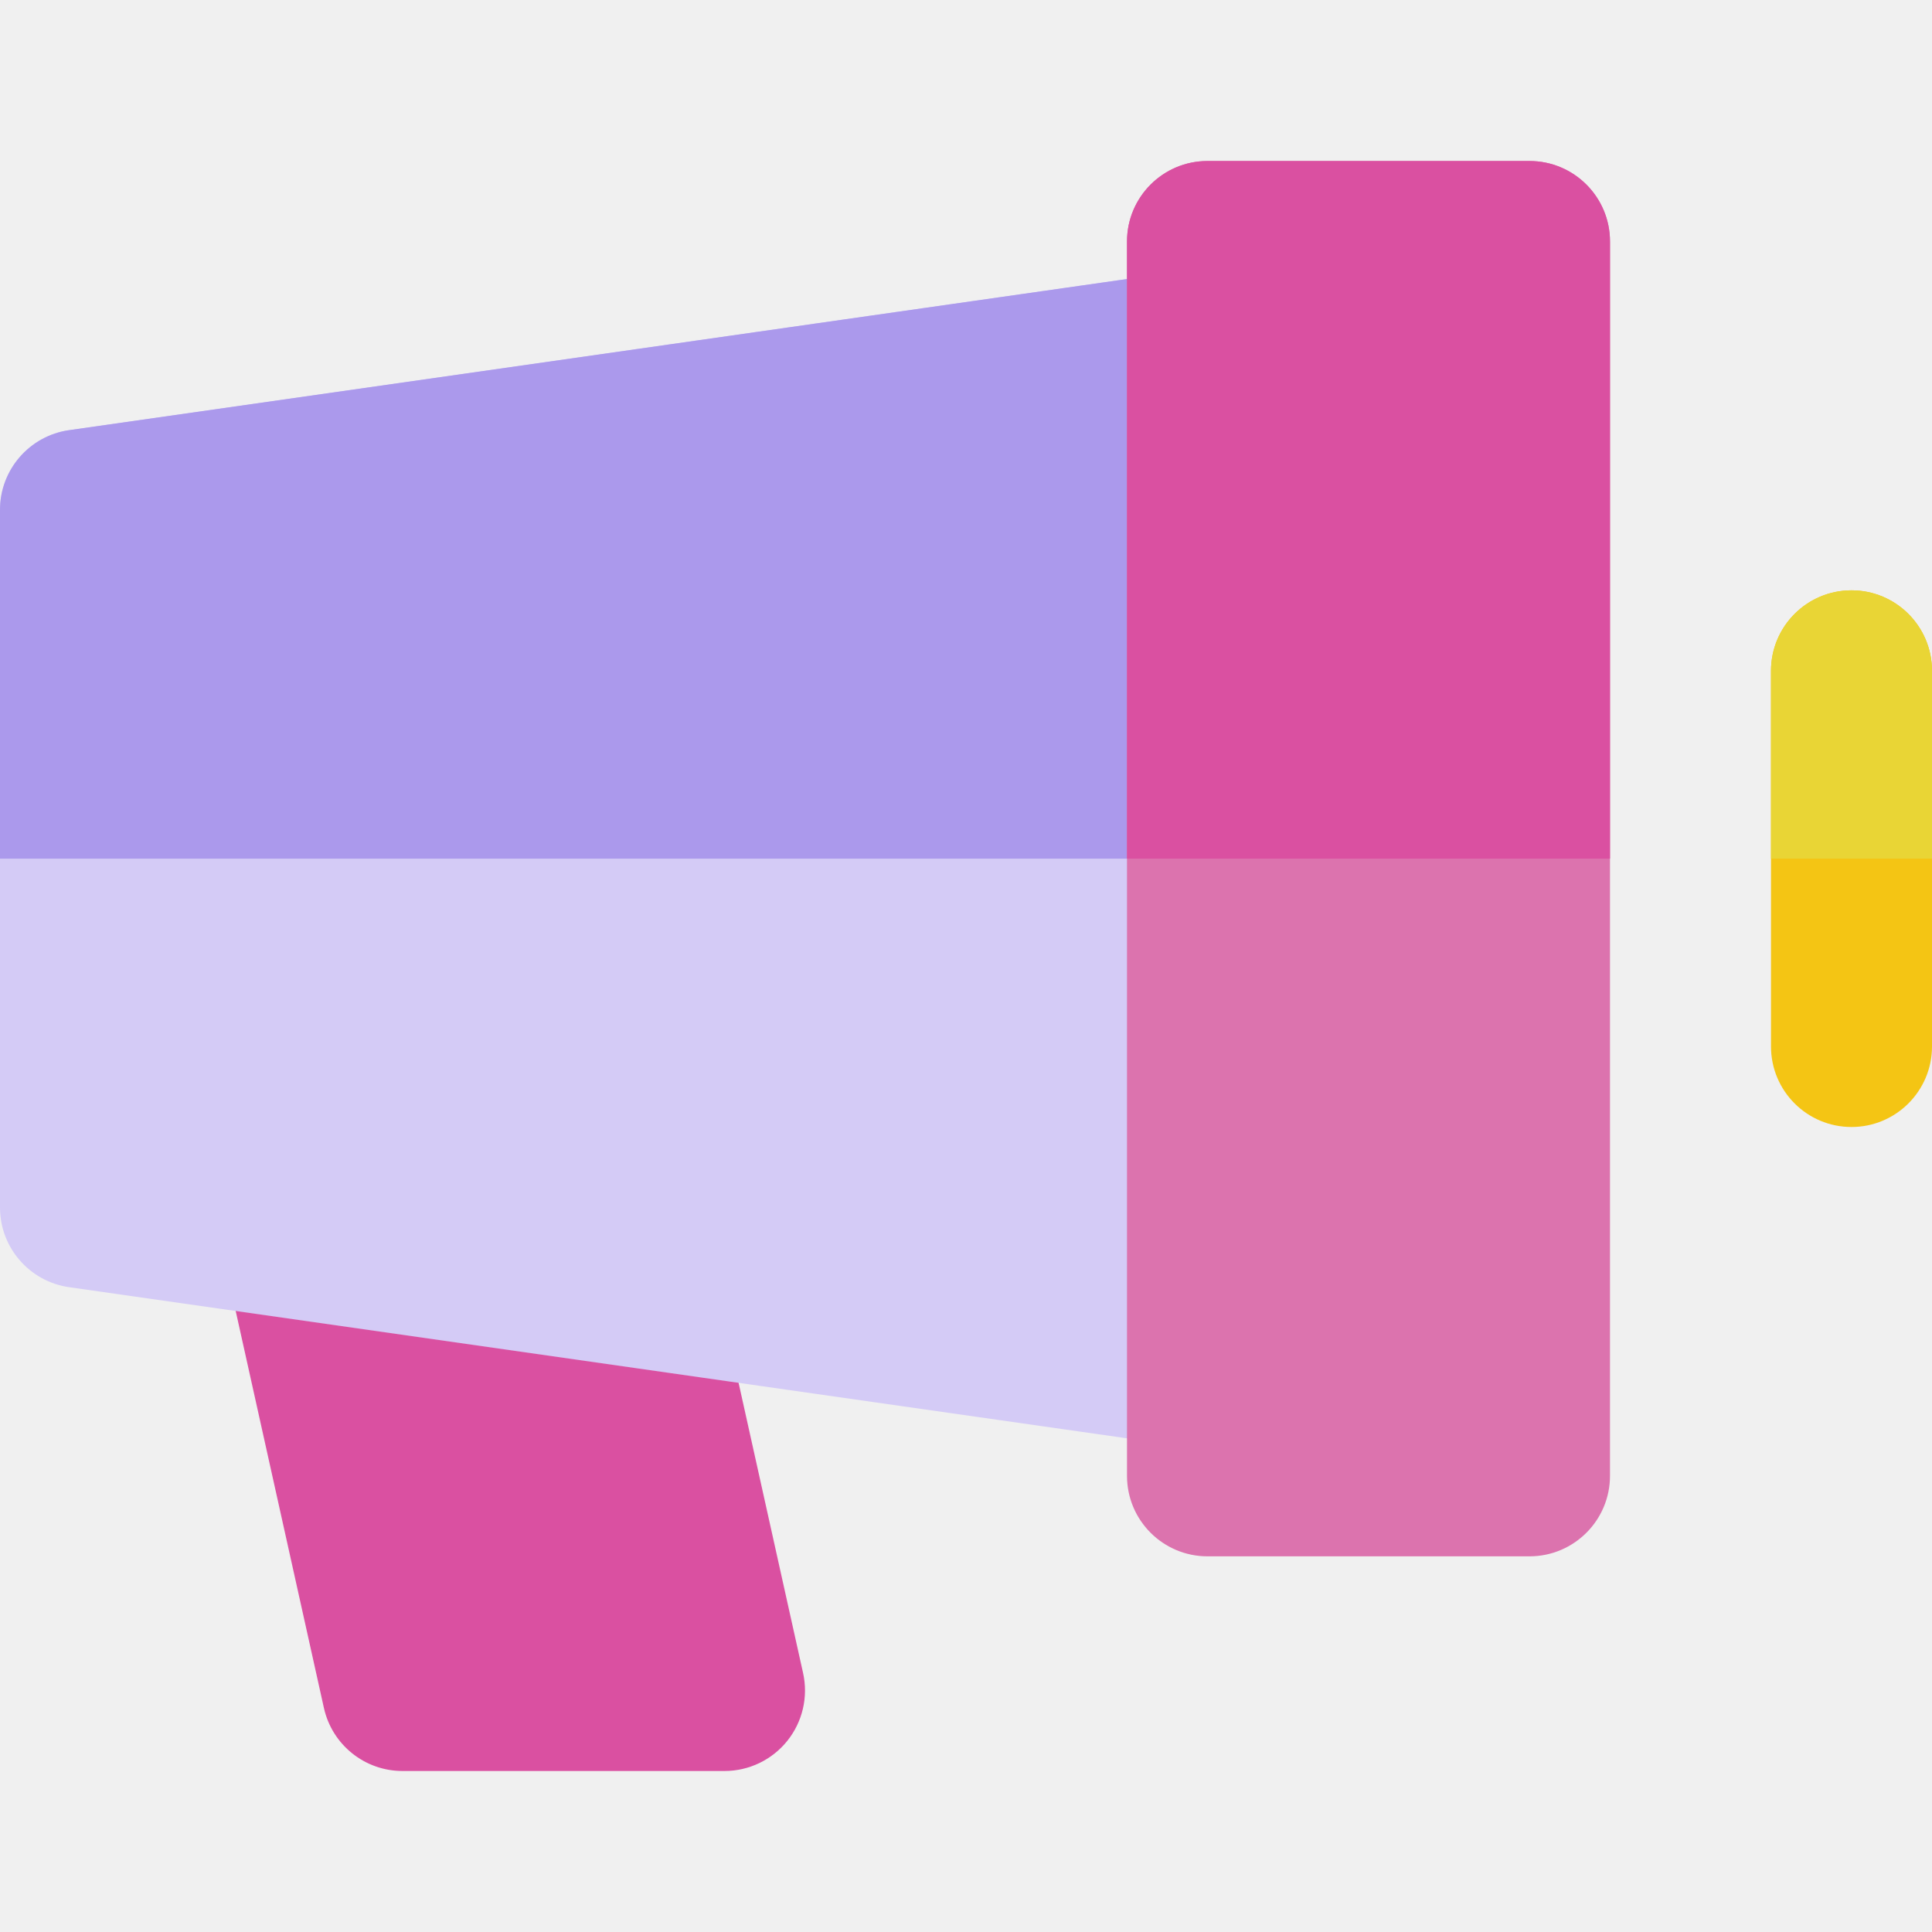
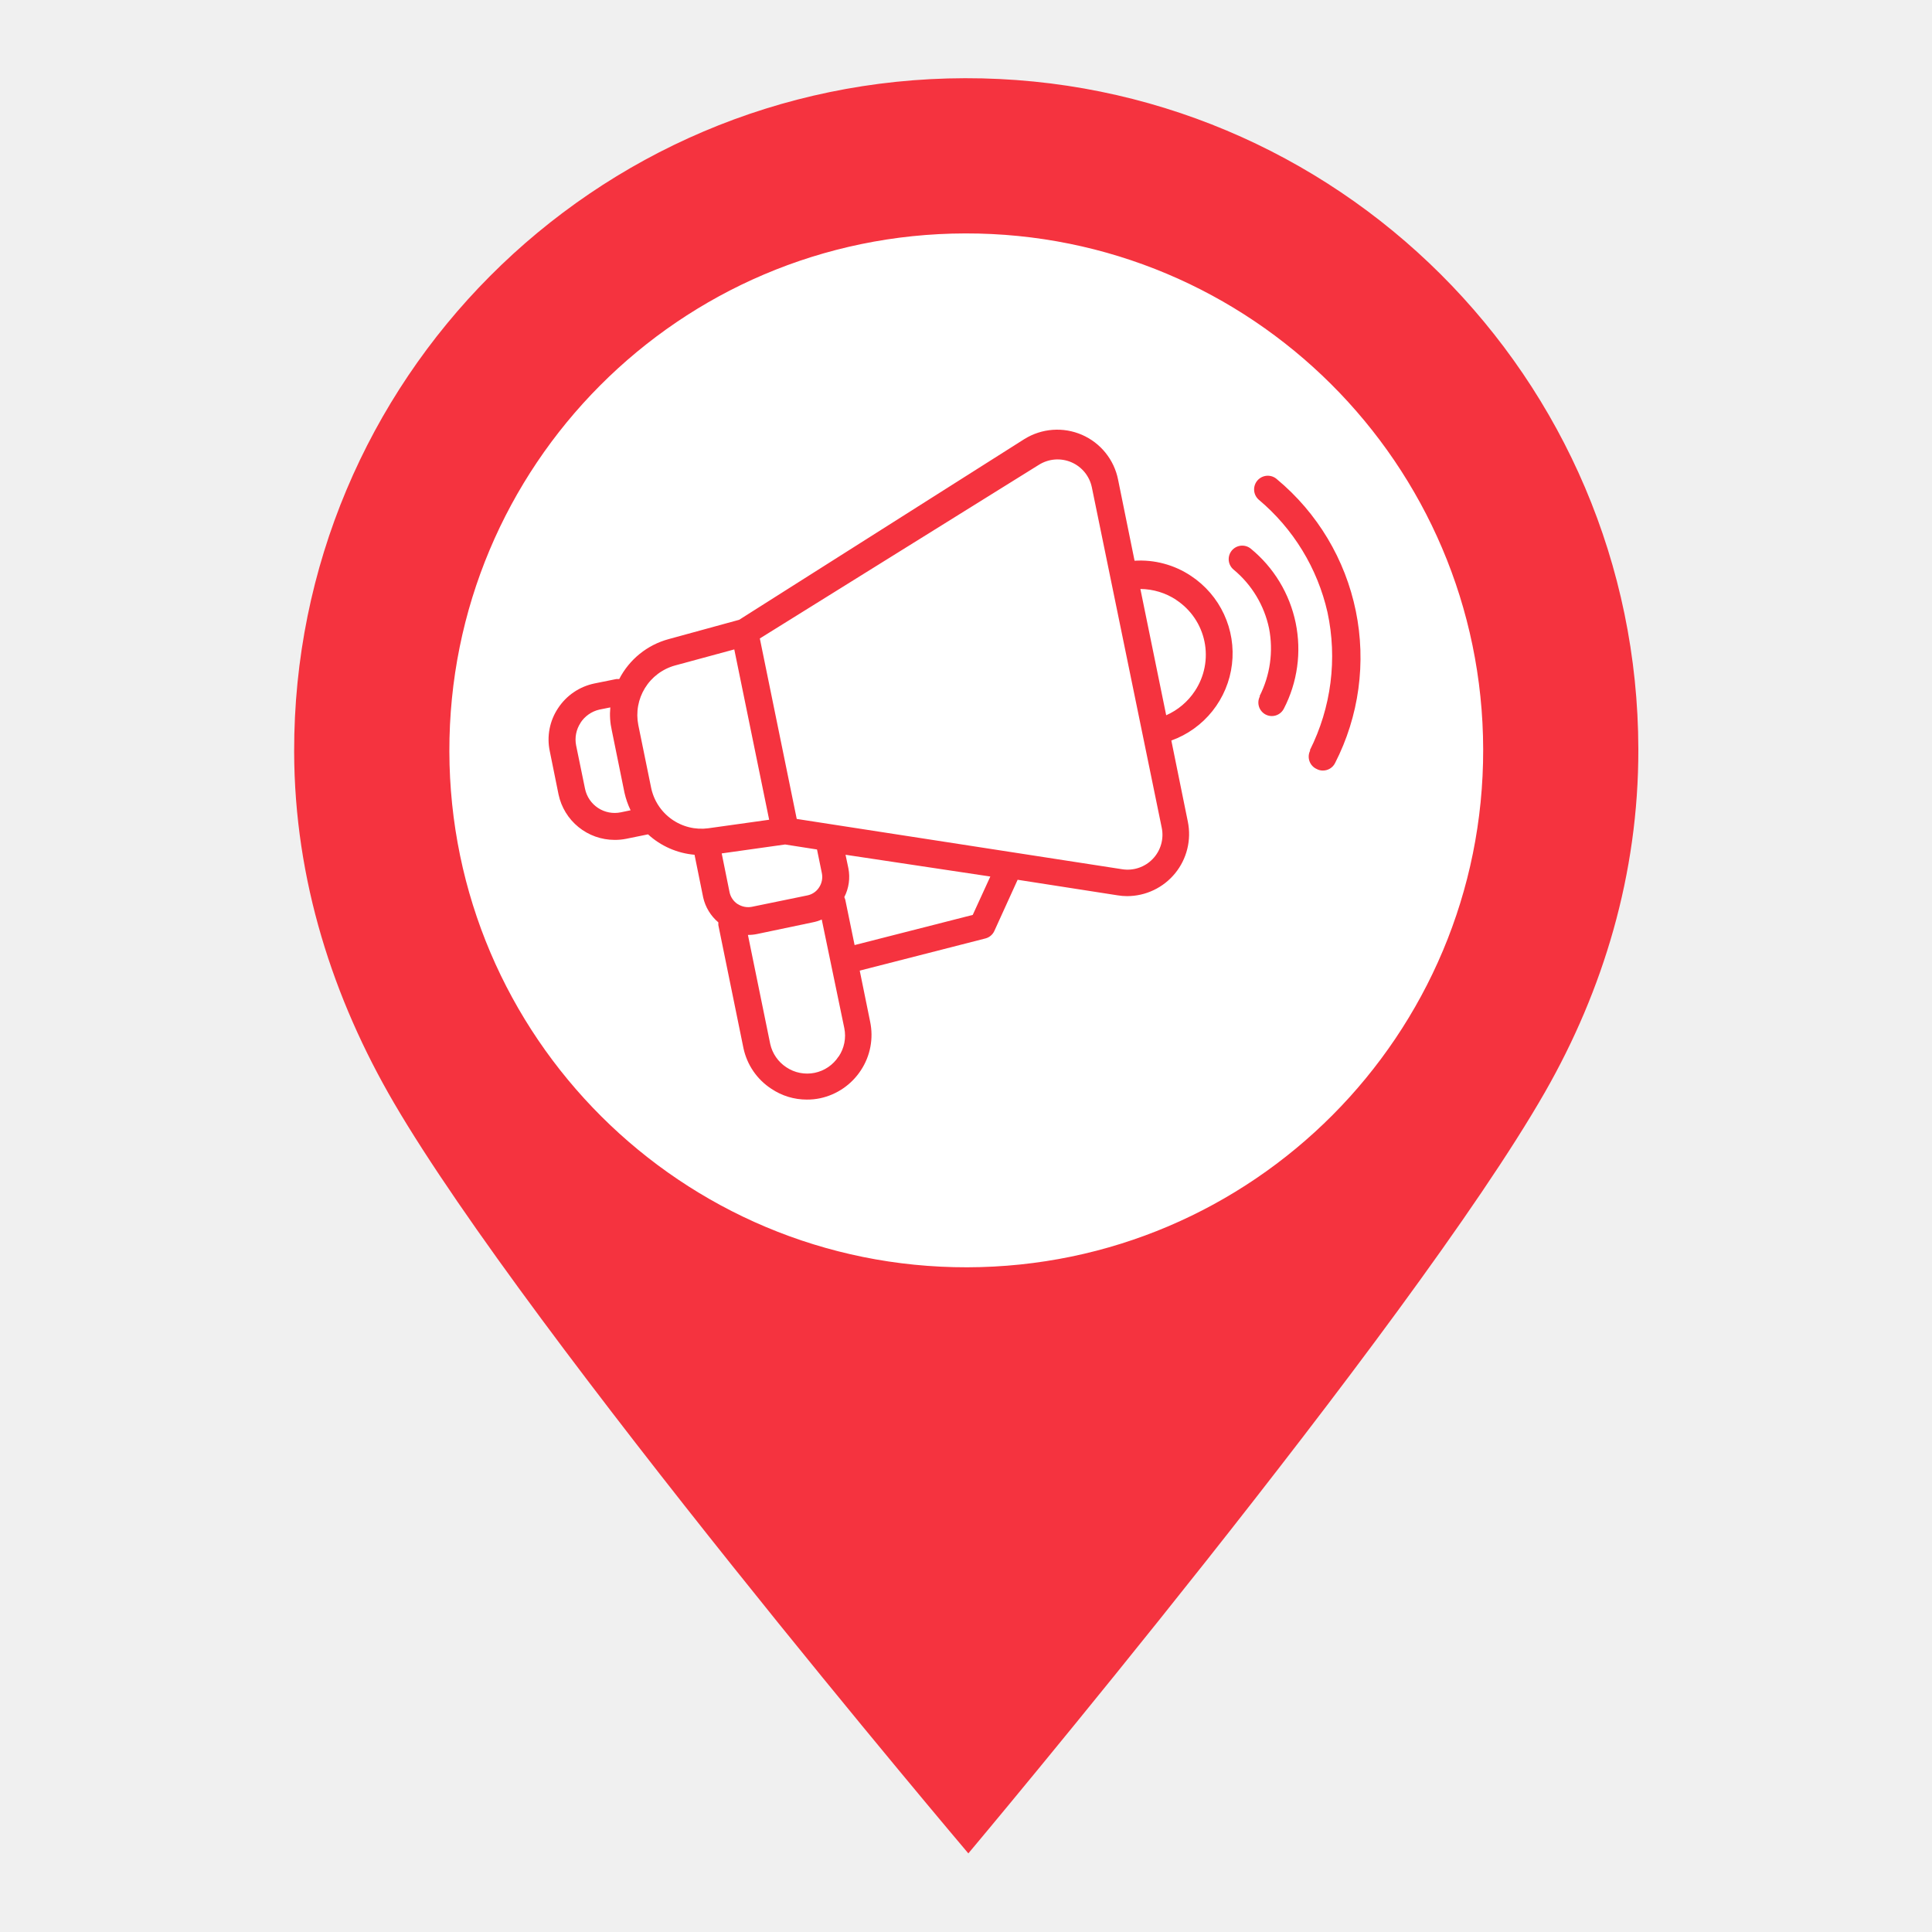
- <svg xmlns="http://www.w3.org/2000/svg" height="800px" width="800px" version="1.1" id="Capa_1" viewBox="0 0 512 512" xml:space="preserve">
-   <path style="fill:#DA50A1;" d="M212.826,443.372l-23.784-107.019c-2.556-11.5-13.948-18.756-25.452-16.198  c-8.914,1.981-15.252,9.276-16.472,17.81l-44.462-6.353l-1.748-7.852c-2.554-11.499-13.946-18.753-25.451-16.196  c-11.502,2.556-18.755,13.953-16.198,25.452L85.84,452.625c2.17,9.764,10.827,16.708,20.826,16.708H192  c6.47,0,12.591-2.937,16.641-7.986C212.691,456.3,214.229,449.687,212.826,443.372z" />
-   <path style="fill:#D4CBF6;" d="M333.978,76.328c-4.671-4.052-10.866-5.878-16.994-5.002L18.317,113.993  C7.807,115.493,0,124.494,0,135.111V320c0,10.617,7.807,19.617,18.317,21.119l298.667,42.667c1.006,0.144,2.014,0.215,3.017,0.215  c5.102,0,10.074-1.832,13.978-5.217c4.672-4.053,7.356-9.933,7.356-16.117V92.443C341.333,86.261,338.65,80.381,333.978,76.328z" />
-   <path style="fill:#F4C514;" d="M490.667,156.444c-11.782,0-21.333,9.552-21.333,21.333v99.556c0,11.78,9.552,21.333,21.333,21.333  c11.78,0,21.333-9.553,21.333-21.333v-99.556C512,165.996,502.447,156.444,490.667,156.444z" />
-   <path style="fill:#AB99EC;" d="M333.978,76.328c-4.671-4.052-10.866-5.878-16.994-5.002L18.317,113.993  C7.807,115.493,0,124.494,0,135.111v92.442h341.333V92.443C341.333,86.261,338.65,80.381,333.978,76.328z" />
-   <path style="fill:#DC73AE;" d="M405.333,42.667H320c-11.782,0-21.333,9.552-21.333,21.333v327.111  c0,11.78,9.552,21.333,21.333,21.333h85.333c11.78,0,21.333-9.553,21.333-21.333V64C426.667,52.218,417.114,42.667,405.333,42.667z" />
-   <path style="fill:#E9D535;" d="M512,177.778c0-11.782-9.553-21.333-21.333-21.333c-11.782,0-21.333,9.552-21.333,21.333v49.775H512  V177.778z" />
-   <path style="fill:#DA50A1;" d="M426.667,64c0-11.782-9.553-21.333-21.333-21.333H320c-11.782,0-21.333,9.552-21.333,21.333v163.553  h128V64z" />
+ <svg xmlns="http://www.w3.org/2000/svg" width="1080" zoomAndPan="magnify" viewBox="0 0 810 810" height="1080" preserveAspectRatio="xMidYMid meet" version="1.0">
+   <defs>
+     <clipPath id="942d46e112">
+       <path d="M 166.113 81 L 643.887 81 L 643.887 558.773 L 166.113 558.773 Z M 166.113 81 " clip-rule="nonzero" />
+     </clipPath>
+     <clipPath id="1b27a09be7">
+       <path d="M 405 81 C 273.066 81 166.113 187.953 166.113 319.887 C 166.113 451.82 273.066 558.773 405 558.773 C 536.934 558.773 643.887 451.82 643.887 319.887 C 643.887 187.953 536.934 81 405 81 Z M 405 81 " clip-rule="nonzero" />
+     </clipPath>
+     <clipPath id="d17480ff89">
+       <path d="M 123 32.746 L 687 32.746 L 687 777.496 L 123 777.496 Z M 123 32.746 " clip-rule="nonzero" />
+     </clipPath>
+     <clipPath id="a9f4e35e20">
+       <path d="M 229.297 180 L 571 180 L 571 461.355 L 229.297 461.355 Z M 229.297 180 " clip-rule="nonzero" />
+     </clipPath>
+   </defs>
+   <g clip-path="url(#942d46e112)">
+     <g clip-path="url(#1b27a09be7)">
+       <path fill="#ffffff" d="M 166.113 81 L 643.887 81 L 643.887 558.773 L 166.113 558.773 Z M 166.113 81 " fill-opacity="1" fill-rule="nonzero" />
+     </g>
+   </g>
+   <g clip-path="url(#d17480ff89)">
+     <path fill="#f5333f" d="M 686.883 314.051 C 686.598 158.43 560.191 32.492 404.574 32.789 C 248.957 33.094 123.047 159.492 123.324 315.109 C 123.434 369.082 139.75 418.82 165.086 462.25 C 222.328 560.348 405.984 777.043 405.984 777.043 C 405.984 777.043 591.348 556.438 647.773 457.82 C 672.066 415.324 687 366.531 686.883 314.051 Z M 404.691 97.863 C 524.406 97.633 621.594 194.488 621.828 314.176 C 622.051 433.852 525.223 531.078 405.5 531.32 C 285.84 531.52 188.633 434.68 188.398 314.992 C 188.164 195.305 284.996 98.082 404.691 97.863 Z M 404.691 97.863 " fill-opacity="1" fill-rule="nonzero" />
+   </g>
+   <g clip-path="url(#a9f4e35e20)">
+     <path fill="#f5333f" d="M 257.637 352.129 C 259.273 352.145 260.898 351.996 262.508 351.676 L 271.691 349.805 C 274.379 352.266 277.391 354.23 280.73 355.695 C 284.07 357.16 287.555 358.051 291.188 358.363 L 294.816 376.273 C 295.277 378.309 296.051 380.219 297.137 382.004 C 298.227 383.789 299.566 385.355 301.164 386.699 C 301.137 387.078 301.137 387.457 301.164 387.836 L 311.703 439.469 C 312.074 441.199 312.609 442.875 313.309 444.5 C 314.004 446.125 314.855 447.668 315.855 449.125 C 316.859 450.586 317.992 451.934 319.258 453.168 C 320.523 454.402 321.898 455.504 323.379 456.469 C 325.574 457.949 327.938 459.074 330.465 459.848 C 332.996 460.617 335.586 461.004 338.23 461.004 C 340.141 461.023 342.027 460.836 343.898 460.438 C 345.625 460.062 347.301 459.527 348.926 458.828 C 350.551 458.125 352.09 457.273 353.547 456.273 C 355.008 455.273 356.355 454.141 357.59 452.875 C 358.828 451.613 359.93 450.242 360.902 448.762 C 361.887 447.277 362.715 445.707 363.391 444.055 C 364.062 442.406 364.566 440.703 364.902 438.953 C 365.238 437.203 365.398 435.434 365.383 433.652 C 365.367 431.867 365.176 430.105 364.812 428.359 L 360.445 406.934 L 413.156 393.445 C 413.988 393.227 414.734 392.84 415.387 392.285 C 416.043 391.727 416.547 391.059 416.898 390.273 L 426.645 368.848 L 468.531 375.367 C 469.863 375.594 471.203 375.707 472.555 375.707 C 473.516 375.703 474.473 375.648 475.43 375.543 C 476.383 375.434 477.328 375.273 478.266 375.062 C 479.203 374.852 480.125 374.586 481.035 374.273 C 481.941 373.957 482.828 373.594 483.695 373.18 C 484.566 372.766 485.406 372.309 486.223 371.801 C 487.039 371.297 487.828 370.746 488.582 370.152 C 489.336 369.559 490.059 368.926 490.742 368.25 C 491.43 367.578 492.074 366.871 492.684 366.125 C 493.289 365.379 493.855 364.602 494.375 363.797 C 494.895 362.988 495.371 362.156 495.801 361.297 C 496.227 360.434 496.609 359.555 496.938 358.652 C 497.27 357.75 497.551 356.832 497.777 355.898 C 498.008 354.965 498.184 354.023 498.309 353.07 C 498.434 352.117 498.508 351.16 498.527 350.199 C 498.543 349.238 498.512 348.281 498.422 347.324 C 498.336 346.367 498.195 345.418 498.004 344.477 L 491.09 310.469 C 492.777 309.859 494.414 309.141 496.004 308.305 C 497.594 307.469 499.117 306.527 500.574 305.48 C 502.031 304.434 503.41 303.289 504.711 302.051 C 506.012 300.816 507.219 299.492 508.336 298.09 C 509.453 296.684 510.469 295.207 511.379 293.66 C 512.293 292.117 513.094 290.516 513.785 288.859 C 514.477 287.203 515.051 285.504 515.508 283.77 C 515.961 282.031 516.297 280.273 516.508 278.492 C 516.719 276.707 516.809 274.918 516.773 273.125 C 516.738 271.332 516.578 269.547 516.297 267.773 C 516.012 266 515.609 264.258 515.086 262.539 C 514.562 260.824 513.922 259.152 513.164 257.523 C 512.41 255.895 511.547 254.328 510.574 252.816 C 509.598 251.309 508.527 249.875 507.355 248.516 C 506.184 247.156 504.922 245.883 503.574 244.699 C 502.227 243.512 500.805 242.426 499.305 241.438 C 495.82 239.113 492.055 237.41 488.012 236.324 C 483.965 235.234 479.852 234.824 475.672 235.09 L 468.758 201.082 C 468.656 200.57 468.539 200.059 468.406 199.555 C 468.273 199.047 468.125 198.543 467.961 198.047 C 467.797 197.551 467.617 197.059 467.426 196.57 C 467.234 196.082 467.027 195.602 466.805 195.129 C 466.582 194.652 466.344 194.188 466.094 193.727 C 465.844 193.266 465.582 192.816 465.305 192.371 C 465.027 191.926 464.734 191.492 464.43 191.066 C 464.129 190.637 463.812 190.223 463.48 189.812 C 463.152 189.406 462.812 189.008 462.461 188.621 C 462.105 188.234 461.742 187.859 461.367 187.496 C 460.992 187.129 460.605 186.777 460.207 186.434 C 459.809 186.094 459.402 185.766 458.988 185.445 C 458.57 185.129 458.145 184.828 457.707 184.535 C 457.273 184.242 456.828 183.965 456.379 183.703 C 455.926 183.438 455.465 183.188 455 182.949 C 454.531 182.715 454.059 182.492 453.578 182.281 C 453.098 182.074 452.609 181.883 452.117 181.703 C 451.625 181.523 451.129 181.359 450.625 181.211 C 450.125 181.062 449.617 180.93 449.109 180.812 C 448.598 180.695 448.082 180.59 447.566 180.504 C 447.051 180.418 446.531 180.344 446.012 180.289 C 445.492 180.234 444.969 180.195 444.445 180.168 C 443.922 180.145 443.398 180.137 442.875 180.145 C 442.352 180.152 441.828 180.176 441.309 180.215 C 440.785 180.254 440.266 180.309 439.746 180.379 C 439.227 180.449 438.711 180.535 438.195 180.637 C 437.684 180.738 437.172 180.855 436.664 180.988 C 436.16 181.121 435.656 181.266 435.16 181.43 C 434.66 181.594 434.168 181.77 433.684 181.961 C 433.195 182.156 432.715 182.363 432.238 182.582 C 431.766 182.805 431.297 183.039 430.836 183.289 C 430.375 183.539 429.926 183.805 429.48 184.078 L 309.891 259.855 L 280.305 267.961 C 278.094 268.559 275.969 269.379 273.93 270.418 C 271.891 271.461 269.98 272.699 268.199 274.141 C 266.418 275.578 264.805 277.188 263.359 278.965 C 261.914 280.738 260.668 282.645 259.617 284.684 L 258.43 284.684 L 249.191 286.551 C 247.648 286.871 246.152 287.34 244.699 287.953 C 243.25 288.566 241.875 289.316 240.57 290.203 C 239.27 291.086 238.062 292.09 236.957 293.211 C 235.852 294.332 234.867 295.551 234 296.867 C 233.121 298.176 232.379 299.559 231.777 301.016 C 231.176 302.473 230.723 303.977 230.422 305.523 C 230.121 307.07 229.973 308.633 229.984 310.211 C 229.996 311.789 230.164 313.348 230.488 314.891 L 234.172 333.086 C 234.453 334.418 234.848 335.723 235.352 336.988 C 235.859 338.258 236.469 339.473 237.18 340.637 C 237.891 341.801 238.695 342.898 239.598 343.926 C 240.496 344.953 241.477 345.895 242.535 346.754 C 243.594 347.617 244.719 348.379 245.91 349.047 C 247.102 349.719 248.336 350.281 249.625 350.738 C 250.91 351.195 252.227 351.539 253.57 351.773 C 254.914 352.008 256.27 352.125 257.637 352.129 Z M 309.27 379.051 C 308.395 378.477 307.664 377.754 307.074 376.891 C 306.484 376.027 306.082 375.086 305.867 374.062 L 302.578 357.797 L 329.16 354.055 L 342.539 356.152 L 344.578 366.129 C 344.781 367.16 344.781 368.191 344.574 369.223 C 344.367 370.25 343.973 371.203 343.387 372.078 C 342.82 372.953 342.102 373.68 341.234 374.262 C 340.371 374.84 339.426 375.227 338.398 375.422 L 315.219 380.184 C 314.199 380.379 313.18 380.379 312.164 380.184 C 311.145 379.984 310.199 379.609 309.324 379.051 Z M 351.551 442.98 C 351.266 443.414 350.961 443.836 350.637 444.238 C 350.312 444.641 349.969 445.027 349.609 445.398 C 349.246 445.77 348.863 446.121 348.469 446.453 C 348.07 446.785 347.656 447.098 347.23 447.387 C 346.801 447.68 346.359 447.949 345.906 448.195 C 345.449 448.445 344.984 448.668 344.508 448.871 C 344.027 449.07 343.543 449.25 343.047 449.402 C 342.555 449.555 342.051 449.684 341.547 449.789 C 341.039 449.891 340.527 449.969 340.012 450.023 C 339.496 450.078 338.98 450.105 338.461 450.105 C 337.941 450.109 337.426 450.086 336.91 450.035 C 336.395 449.988 335.883 449.914 335.375 449.812 C 334.867 449.715 334.363 449.59 333.867 449.441 C 333.371 449.289 332.887 449.117 332.406 448.918 C 331.926 448.723 331.461 448.5 331.004 448.258 C 330.547 448.012 330.102 447.746 329.672 447.457 C 327.957 446.332 326.52 444.926 325.352 443.242 C 324.184 441.555 323.375 439.711 322.926 437.711 L 313.574 391.973 C 314.895 391.98 316.195 391.848 317.484 391.574 L 340.723 386.699 C 342.035 386.449 343.301 386.055 344.52 385.512 L 353.984 431.078 C 354.398 433.141 354.402 435.207 353.988 437.27 C 353.574 439.332 352.781 441.234 351.605 442.98 Z M 407.828 383.582 L 358.293 396.223 L 354.383 377.18 L 353.984 376.102 C 354.938 374.242 355.559 372.277 355.852 370.211 C 356.141 368.141 356.086 366.082 355.688 364.031 L 354.496 358.363 L 415.199 367.488 Z M 493.129 251.527 C 493.883 252.02 494.613 252.555 495.316 253.121 C 496.02 253.688 496.695 254.289 497.34 254.922 C 497.98 255.559 498.594 256.223 499.172 256.914 C 499.75 257.609 500.293 258.332 500.801 259.078 C 501.309 259.828 501.777 260.598 502.211 261.391 C 502.641 262.188 503.031 263 503.383 263.832 C 503.734 264.664 504.043 265.512 504.312 266.375 C 504.578 267.238 504.805 268.113 504.984 269 C 505.168 269.883 505.305 270.777 505.398 271.676 C 505.488 272.574 505.539 273.477 505.543 274.379 C 505.547 275.285 505.508 276.184 505.422 277.086 C 505.34 277.984 505.211 278.879 505.035 279.766 C 504.863 280.652 504.648 281.527 504.391 282.395 C 504.129 283.262 503.828 284.113 503.484 284.949 C 503.145 285.785 502.758 286.602 502.336 287.398 C 501.91 288.199 501.449 288.973 500.949 289.727 C 499.477 291.961 497.719 293.938 495.672 295.664 C 493.629 297.391 491.383 298.793 488.934 299.871 L 478.109 246.934 C 480.793 246.953 483.414 247.352 485.98 248.133 C 488.547 248.914 490.949 250.047 493.184 251.527 Z M 435.602 194.848 C 436.102 194.535 436.617 194.254 437.152 194.004 C 437.684 193.754 438.23 193.535 438.793 193.352 C 439.352 193.168 439.922 193.016 440.5 192.898 C 441.078 192.785 441.66 192.703 442.246 192.656 C 442.836 192.613 443.426 192.602 444.012 192.625 C 444.602 192.652 445.188 192.711 445.77 192.809 C 446.352 192.902 446.926 193.035 447.492 193.199 C 448.059 193.363 448.613 193.562 449.152 193.793 C 449.695 194.023 450.223 194.289 450.734 194.582 C 451.242 194.879 451.734 195.203 452.207 195.555 C 452.676 195.91 453.125 196.293 453.551 196.699 C 453.977 197.109 454.375 197.539 454.75 197.996 C 455.121 198.453 455.469 198.93 455.781 199.43 C 456.098 199.926 456.383 200.441 456.637 200.973 C 456.891 201.504 457.113 202.051 457.301 202.609 C 457.488 203.168 457.641 203.738 457.762 204.312 L 487.062 347.027 C 487.184 347.605 487.266 348.188 487.316 348.773 C 487.363 349.359 487.379 349.949 487.355 350.535 C 487.332 351.125 487.277 351.711 487.184 352.293 C 487.09 352.875 486.961 353.449 486.801 354.016 C 486.637 354.582 486.441 355.133 486.211 355.676 C 485.984 356.219 485.723 356.746 485.43 357.258 C 485.137 357.77 484.812 358.262 484.461 358.73 C 484.109 359.203 483.727 359.652 483.32 360.078 C 482.914 360.504 482.484 360.906 482.027 361.281 C 481.574 361.652 481.098 362 480.602 362.316 C 480.105 362.633 479.59 362.918 479.059 363.172 C 478.527 363.426 477.984 363.648 477.426 363.836 C 476.867 364.027 476.301 364.18 475.723 364.301 C 475.145 364.418 474.562 364.504 473.977 364.555 C 473.391 364.605 472.801 364.617 472.215 364.598 C 471.625 364.574 471.039 364.52 470.457 364.426 L 334.035 343.344 L 318.562 267.68 Z M 282.969 279.016 L 307.852 272.27 L 322.473 343.684 L 296.969 347.254 C 296.297 347.344 295.621 347.402 294.941 347.43 C 294.262 347.457 293.582 347.453 292.902 347.418 C 292.227 347.379 291.551 347.309 290.879 347.211 C 290.207 347.109 289.539 346.977 288.883 346.812 C 288.223 346.648 287.57 346.453 286.93 346.227 C 286.289 346.004 285.66 345.746 285.043 345.461 C 284.426 345.176 283.824 344.863 283.238 344.52 C 282.652 344.18 282.082 343.809 281.527 343.414 C 280.977 343.02 280.445 342.598 279.934 342.152 C 279.418 341.703 278.93 341.234 278.461 340.742 C 277.992 340.25 277.551 339.734 277.133 339.203 C 276.711 338.668 276.32 338.113 275.953 337.543 C 275.586 336.969 275.246 336.383 274.934 335.777 C 274.621 335.172 274.34 334.555 274.09 333.926 C 273.836 333.293 273.613 332.652 273.422 332 C 273.227 331.352 273.066 330.691 272.938 330.023 L 267.609 303.953 C 267.48 303.293 267.379 302.629 267.312 301.961 C 267.242 301.293 267.207 300.625 267.199 299.953 C 267.195 299.281 267.219 298.613 267.277 297.941 C 267.332 297.273 267.422 296.609 267.539 295.949 C 267.66 295.285 267.809 294.633 267.988 293.984 C 268.168 293.34 268.379 292.703 268.617 292.074 C 268.859 291.449 269.129 290.832 269.426 290.23 C 269.723 289.629 270.047 289.043 270.398 288.469 C 270.75 287.898 271.129 287.344 271.531 286.809 C 271.938 286.273 272.363 285.754 272.816 285.258 C 273.27 284.762 273.742 284.289 274.238 283.836 C 274.738 283.387 275.254 282.957 275.789 282.555 C 276.328 282.148 276.879 281.773 277.453 281.422 C 278.023 281.07 278.613 280.746 279.215 280.449 C 279.816 280.152 280.43 279.883 281.059 279.645 C 281.684 279.402 282.324 279.195 282.969 279.016 Z M 243.297 303.16 C 244.211 301.719 245.363 300.512 246.758 299.527 C 248.152 298.547 249.68 297.867 251.344 297.492 L 255.879 296.586 C 255.57 299.828 255.777 303.039 256.5 306.219 L 261.828 332.402 C 262.406 334.938 263.258 337.375 264.379 339.715 L 260.297 340.566 C 259.48 340.734 258.656 340.824 257.82 340.832 C 256.988 340.84 256.16 340.766 255.34 340.609 C 254.52 340.453 253.723 340.219 252.949 339.906 C 252.176 339.594 251.441 339.207 250.746 338.75 C 250.047 338.289 249.402 337.77 248.805 337.184 C 248.211 336.598 247.68 335.961 247.211 335.27 C 246.742 334.578 246.344 333.852 246.02 333.082 C 245.695 332.312 245.449 331.52 245.277 330.703 L 241.539 312.512 C 241.215 310.871 241.215 309.23 241.539 307.594 C 241.863 305.953 242.488 304.438 243.41 303.047 Z M 528.098 291.824 C 529.195 289.652 530.109 287.406 530.836 285.082 C 531.566 282.762 532.098 280.395 532.434 277.984 C 532.773 275.574 532.91 273.152 532.848 270.719 C 532.785 268.285 532.523 265.875 532.066 263.484 C 531.566 261.086 530.867 258.746 529.973 256.465 C 529.078 254.184 528 251.996 526.734 249.895 C 525.469 247.797 524.039 245.82 522.441 243.961 C 520.844 242.105 519.102 240.395 517.215 238.832 C 516.926 238.594 516.664 238.332 516.426 238.043 C 516.191 237.754 515.984 237.449 515.809 237.117 C 515.633 236.789 515.488 236.445 515.379 236.09 C 515.27 235.734 515.199 235.371 515.16 235 C 515.125 234.629 515.125 234.254 515.16 233.883 C 515.195 233.512 515.27 233.148 515.375 232.793 C 515.484 232.434 515.625 232.094 515.801 231.762 C 515.977 231.434 516.184 231.125 516.418 230.836 C 516.656 230.547 516.918 230.285 517.207 230.047 C 517.496 229.812 517.805 229.605 518.133 229.43 C 518.461 229.254 518.805 229.109 519.16 229.004 C 519.52 228.895 519.883 228.82 520.254 228.785 C 520.625 228.746 520.996 228.746 521.367 228.785 C 521.738 228.82 522.102 228.891 522.461 229 C 522.816 229.109 523.16 229.25 523.488 229.426 C 523.816 229.602 524.125 229.809 524.414 230.047 C 525.609 231.023 526.762 232.051 527.867 233.129 C 528.977 234.207 530.035 235.328 531.047 236.496 C 532.059 237.664 533.02 238.875 533.926 240.121 C 534.836 241.371 535.691 242.656 536.488 243.98 C 537.289 245.301 538.031 246.656 538.715 248.043 C 539.398 249.426 540.023 250.84 540.586 252.277 C 541.148 253.715 541.652 255.176 542.09 256.656 C 542.531 258.137 542.906 259.633 543.219 261.148 C 543.531 262.66 543.777 264.184 543.957 265.719 C 544.141 267.254 544.258 268.793 544.309 270.336 C 544.359 271.879 544.344 273.426 544.266 274.969 C 544.184 276.512 544.039 278.047 543.824 279.578 C 543.613 281.109 543.34 282.625 542.996 284.133 C 542.656 285.641 542.254 287.129 541.785 288.602 C 541.316 290.074 540.789 291.523 540.195 292.953 C 539.605 294.379 538.953 295.777 538.242 297.152 C 538.008 297.609 537.711 298.027 537.359 298.402 C 537.012 298.781 536.613 299.105 536.176 299.375 C 535.734 299.645 535.27 299.852 534.773 299.992 C 534.277 300.133 533.77 300.207 533.254 300.211 C 532.336 300.215 531.469 300.008 530.648 299.59 C 530.316 299.418 530.004 299.215 529.715 298.984 C 529.422 298.75 529.156 298.492 528.914 298.207 C 528.672 297.922 528.461 297.617 528.281 297.293 C 528.102 296.965 527.953 296.625 527.84 296.27 C 527.727 295.914 527.652 295.551 527.609 295.18 C 527.566 294.809 527.562 294.438 527.594 294.066 C 527.625 293.695 527.695 293.328 527.797 292.969 C 527.902 292.613 528.039 292.27 528.211 291.938 Z M 549.184 314.496 C 551.406 310.059 553.242 305.469 554.691 300.723 C 556.137 295.977 557.176 291.141 557.805 286.219 C 558.43 281.297 558.641 276.355 558.43 271.398 C 558.219 266.441 557.594 261.535 556.551 256.684 C 555.508 252.098 554.098 247.625 552.328 243.27 C 550.555 238.914 548.445 234.727 545.992 230.715 C 543.539 226.703 540.781 222.914 537.711 219.348 C 534.641 215.785 531.305 212.492 527.703 209.473 C 527.422 209.219 527.168 208.945 526.941 208.645 C 526.715 208.34 526.52 208.02 526.355 207.68 C 526.191 207.344 526.062 206.988 525.969 206.625 C 525.875 206.262 525.816 205.891 525.797 205.512 C 525.773 205.137 525.793 204.762 525.844 204.387 C 525.898 204.016 525.984 203.652 526.109 203.297 C 526.234 202.941 526.391 202.598 526.582 202.273 C 526.777 201.949 526.996 201.648 527.25 201.367 C 527.5 201.086 527.777 200.832 528.078 200.605 C 528.379 200.379 528.699 200.184 529.039 200.02 C 529.379 199.855 529.73 199.727 530.094 199.633 C 530.461 199.539 530.832 199.48 531.207 199.461 C 531.582 199.441 531.957 199.457 532.332 199.508 C 532.703 199.562 533.07 199.648 533.426 199.773 C 533.781 199.898 534.121 200.059 534.445 200.25 C 534.77 200.441 535.07 200.66 535.352 200.914 C 537.457 202.664 539.48 204.496 541.43 206.418 C 543.379 208.336 545.242 210.336 547.023 212.414 C 548.801 214.492 550.492 216.641 552.09 218.863 C 553.688 221.082 555.188 223.367 556.594 225.711 C 558 228.059 559.305 230.461 560.508 232.918 C 561.707 235.375 562.805 237.879 563.797 240.43 C 564.789 242.98 565.668 245.566 566.441 248.191 C 567.215 250.816 567.875 253.469 568.426 256.148 C 568.973 258.828 569.41 261.527 569.73 264.242 C 570.051 266.961 570.258 269.684 570.348 272.418 C 570.438 275.152 570.414 277.887 570.273 280.617 C 570.133 283.352 569.879 286.07 569.508 288.781 C 569.141 291.492 568.656 294.184 568.059 296.852 C 567.461 299.523 566.754 302.164 565.934 304.773 C 565.113 307.383 564.188 309.953 563.148 312.484 C 562.113 315.016 560.969 317.5 559.723 319.934 C 559.488 320.406 559.188 320.836 558.832 321.227 C 558.473 321.613 558.07 321.945 557.617 322.223 C 557.168 322.496 556.688 322.703 556.18 322.848 C 555.668 322.988 555.152 323.055 554.625 323.051 C 553.719 323.062 552.871 322.855 552.074 322.43 C 551.719 322.273 551.383 322.086 551.07 321.863 C 550.754 321.641 550.465 321.387 550.203 321.105 C 549.938 320.82 549.707 320.516 549.504 320.188 C 549.305 319.855 549.141 319.508 549.008 319.145 C 548.879 318.781 548.785 318.41 548.734 318.027 C 548.68 317.645 548.664 317.262 548.691 316.875 C 548.715 316.488 548.777 316.109 548.879 315.738 C 548.98 315.367 549.121 315.008 549.297 314.664 Z M 549.184 314.496 " fill-opacity="1" fill-rule="nonzero" />
+   </g>
</svg>
